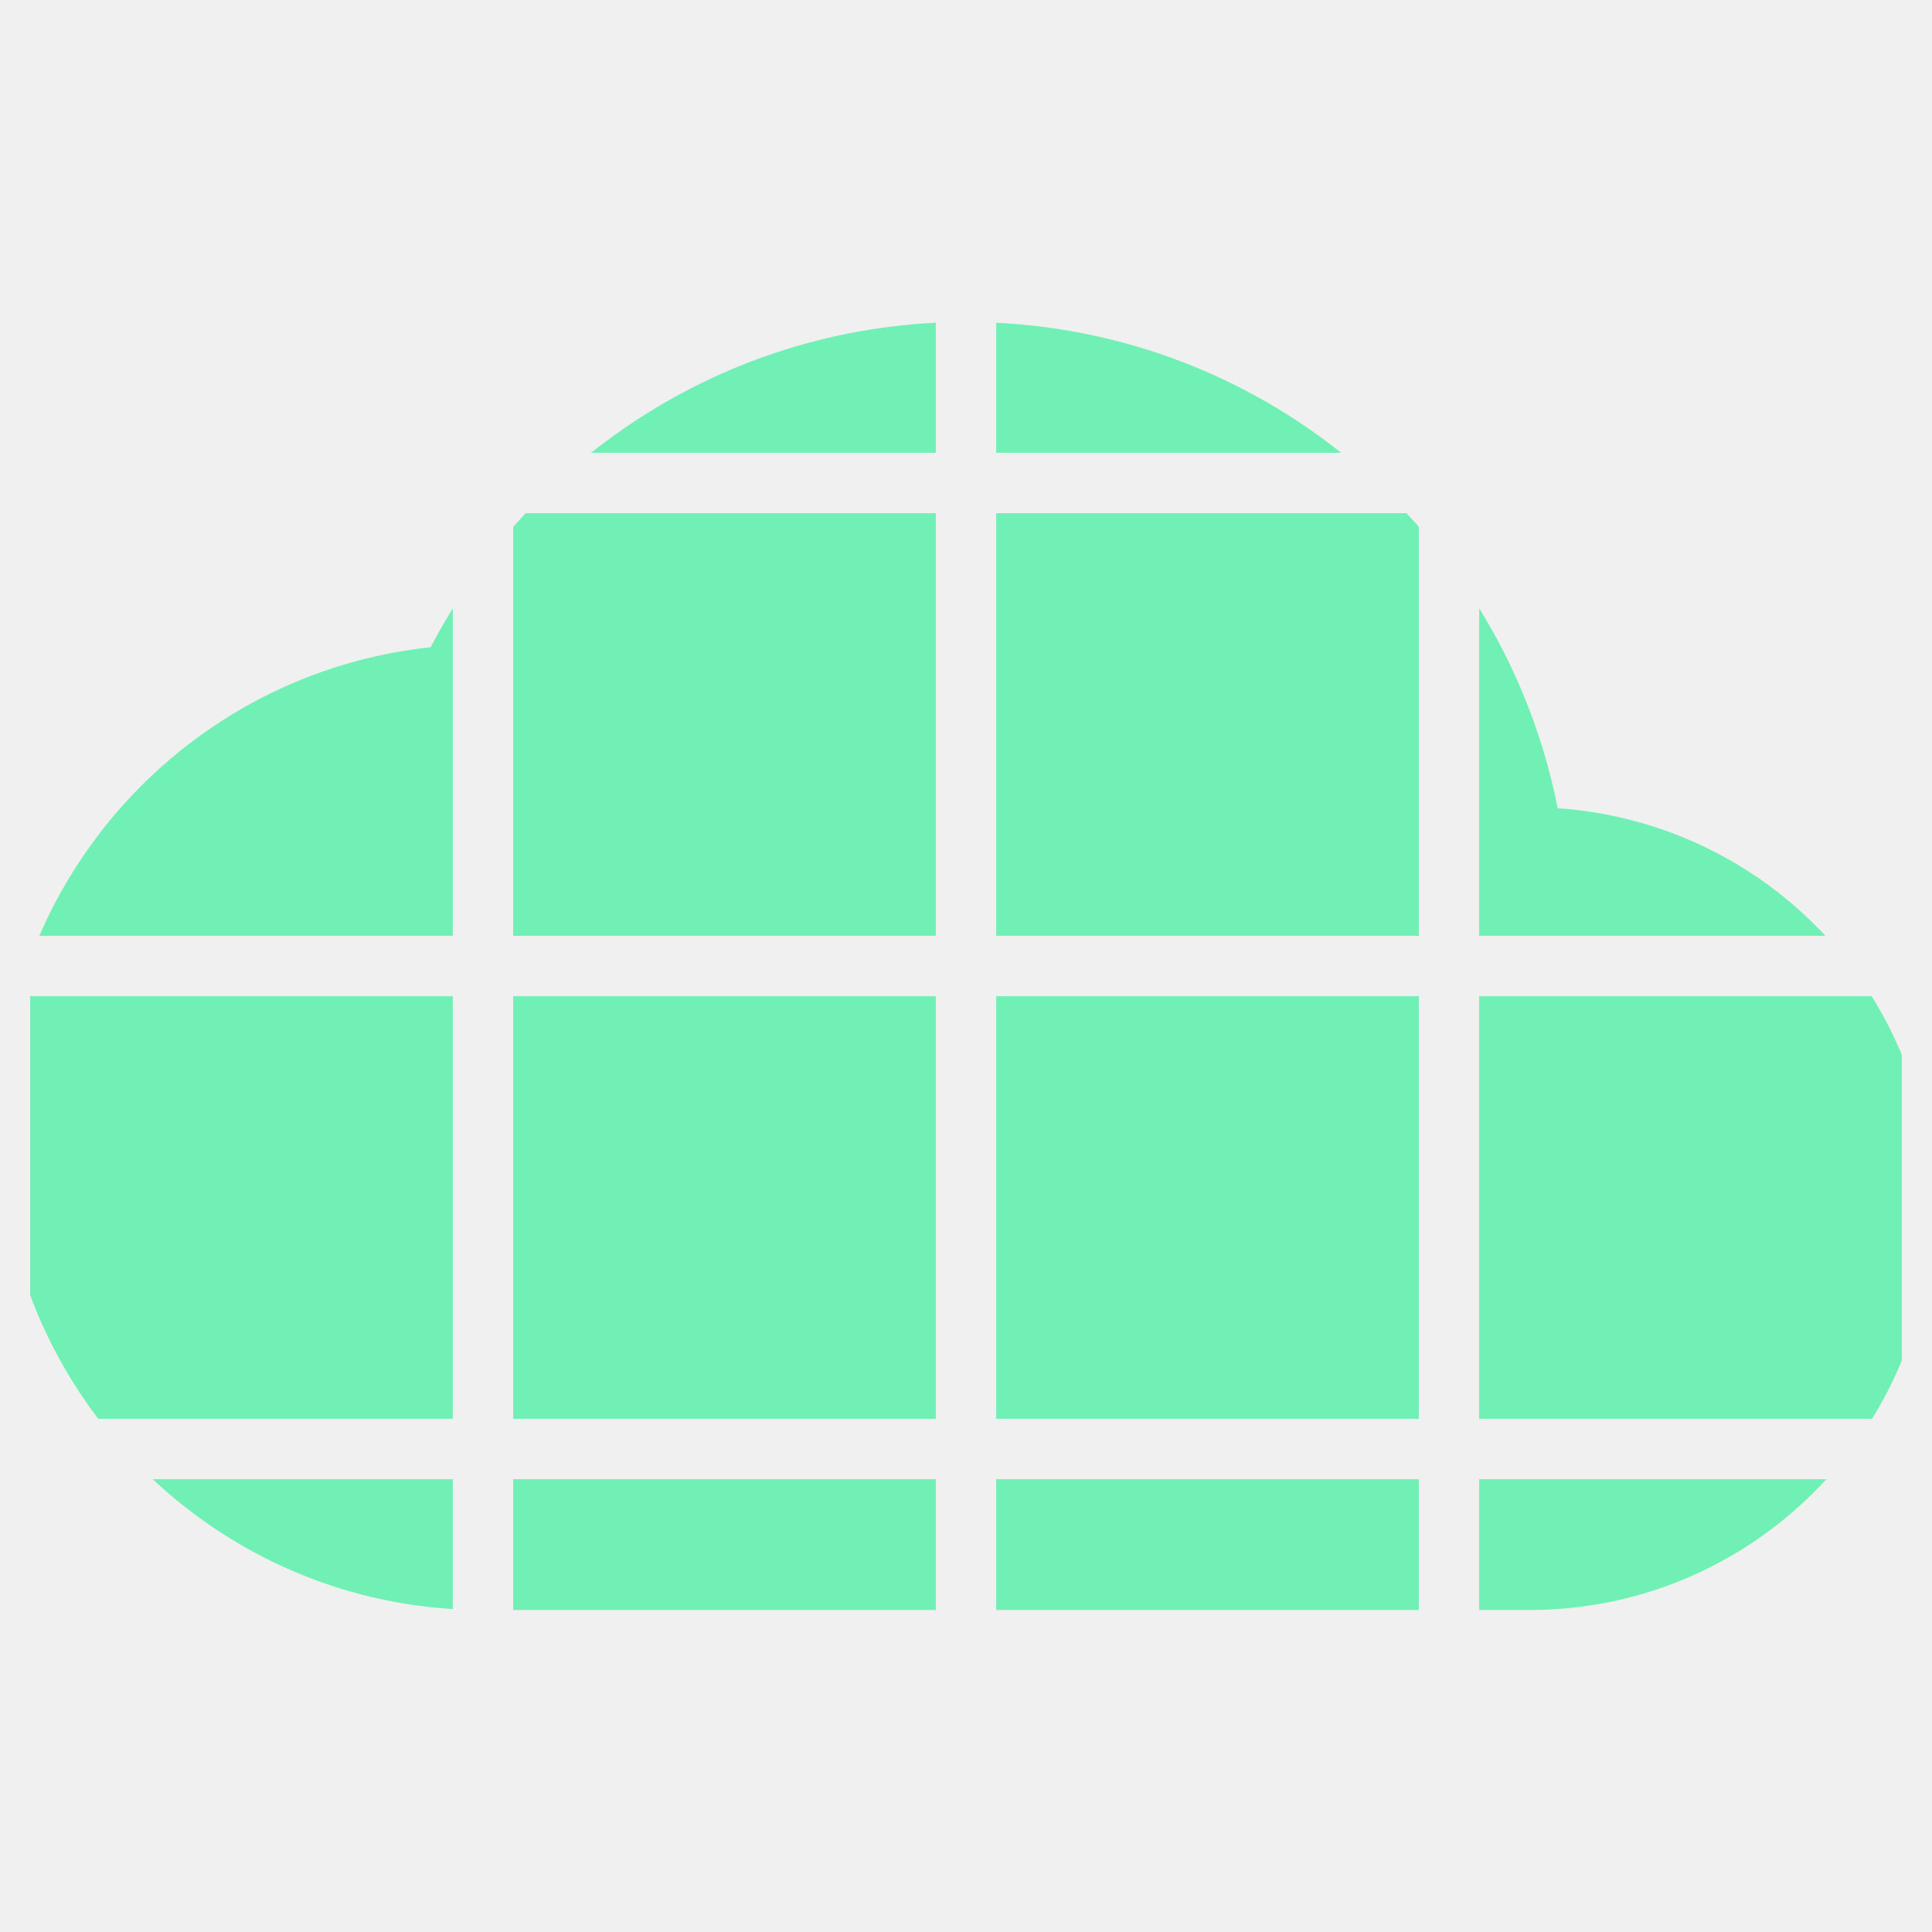
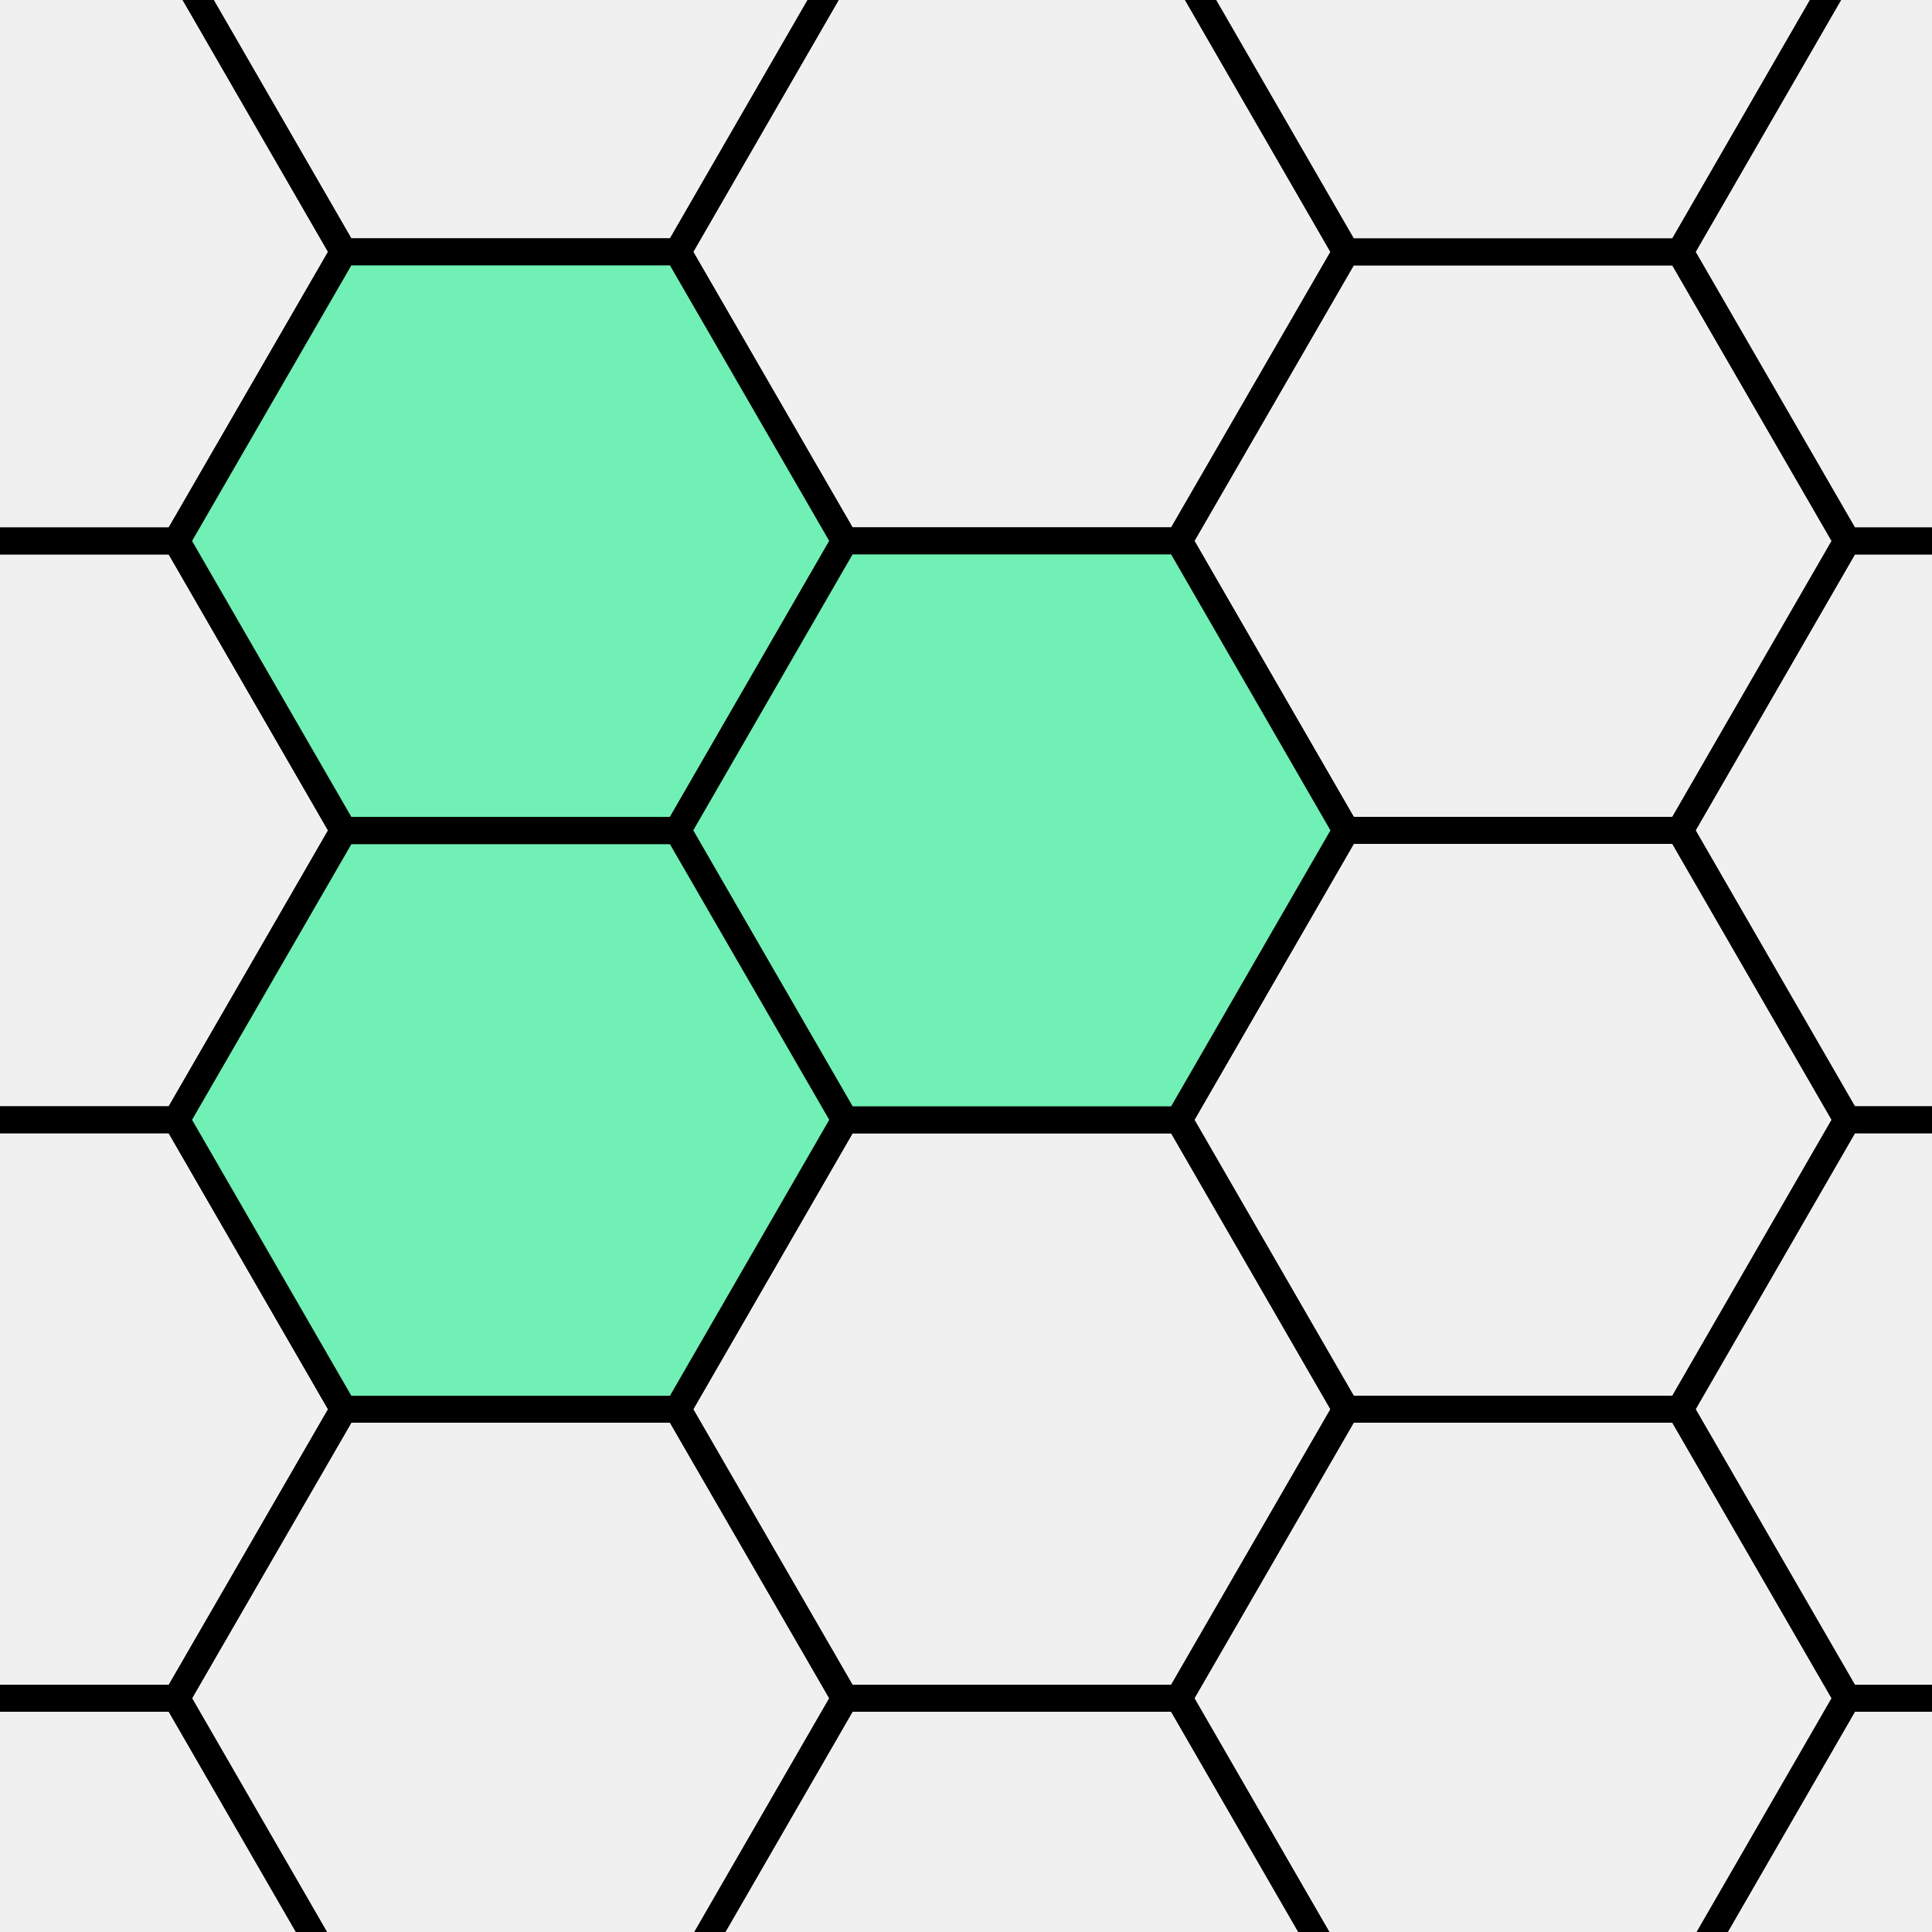
- <svg xmlns="http://www.w3.org/2000/svg" width="24" height="24" fill="#70F0B4">
-   <mask id="mask" stroke-width="0.75" stroke="black">
-     <rect width="24" height="24" fill="white" />
-     <path d="M0,6H24M0,12H24M0,18H24" />
-     <path d="M6,0V24M12,0V24M18,0V24" />
-   </mask>
-   <path d="M19.35 10.04C18.67 6.59 15.64 4 12 4 9.11 4 6.6 5.64 5.35 8.04 2.34 8.36 0 10.91 0 14c0 3.31 2.69 6 6 6h13c2.76 0 5-2.24 5-5 0-2.64-2.05-4.78-4.65-4.96z" mask="url(#mask)" />
+ <svg xmlns="http://www.w3.org/2000/svg" viewBox="900 900 5100 5100">
+   <g fill="none" stroke="#000" stroke-width="71">
+     <path d="M484 5383h882l441 764-441 764H484L43 6147l441-764Zm2646 0h882l441 764-441 764h-882l-441-764 441-764Zm2646 0h882l441 764-441 764h-882l-441-764 441-764Z" />
+     <path d="M7981 6147h-882l-441-764 441-763h882l440 763-440 764Zm-2646 0h-882l-441-764 441-763h882l441 763-441 764Zm-2646 0h-882l-441-764 441-763h882l441 763-441 764Z" />
+     <path d="M484 3856h882l441 764-441 763H484L43 4620l441-764Zm2646 0h882l441 764-441 763h-882l-441-763 441-764Zm2646 0h882l441 764-441 763h-882l-441-763 441-764Z" />
+     <path d="M7981 4620h-882l-441-764 441-764h882l440 764-440 764Zm-2646 0h-882l-441-764 441-764h882l441 764-441 764Zm-2646 0h-882l-441-764 441-764h882l441 764-441 764Z" />
+     <path d="M484 2328h882l441 764-441 764H484L43 3092l441-764Zm2646 0h882l441 764-441 764h-882l-441-764 441-764Zm2646 0h882l441 764-441 764h-882l-441-764 441-764Z" />
+     <path d="M7981 3092h-882l-441-764 441-763h882l440 763-440 764Zm-2646 0h-882l-441-764 441-763h882l441 763-441 764Zm-2646 0h-882l-441-764 441-763h882l441 763-441 764Z" />
+     <path d="M484 801h882l441 764-441 763H484L43 1565l441-764Zm2646 0h882l441 764-441 763h-882l-441-763 441-764Zm2646 0h882l441 764-441 763h-882l-441-763 441-764Z" />
+     <path d="M7981 1565h-882l-441-764 441-764h882l440 764-440 764Zm-2646 0h-882l-441-764 441-764h882l441 764-441 764Zm-2646 0h-882l-441-764 441-764h882l441 764-441 764Z" />
+   </g>
+   <g fill="#70F0B4" stroke="black" stroke-width="71">
+     <path d="M2689 3092h-882l-441-764 441-763h882l441 763-441 764Z" />
+     <path d="M3130 2328h882l441 764-441 764h-882l-441-764 441-764" />
+     <path d="M2689 4620h-882l-441-764 441-763h882l441 763-441 764Z" />
+   </g>
</svg>
